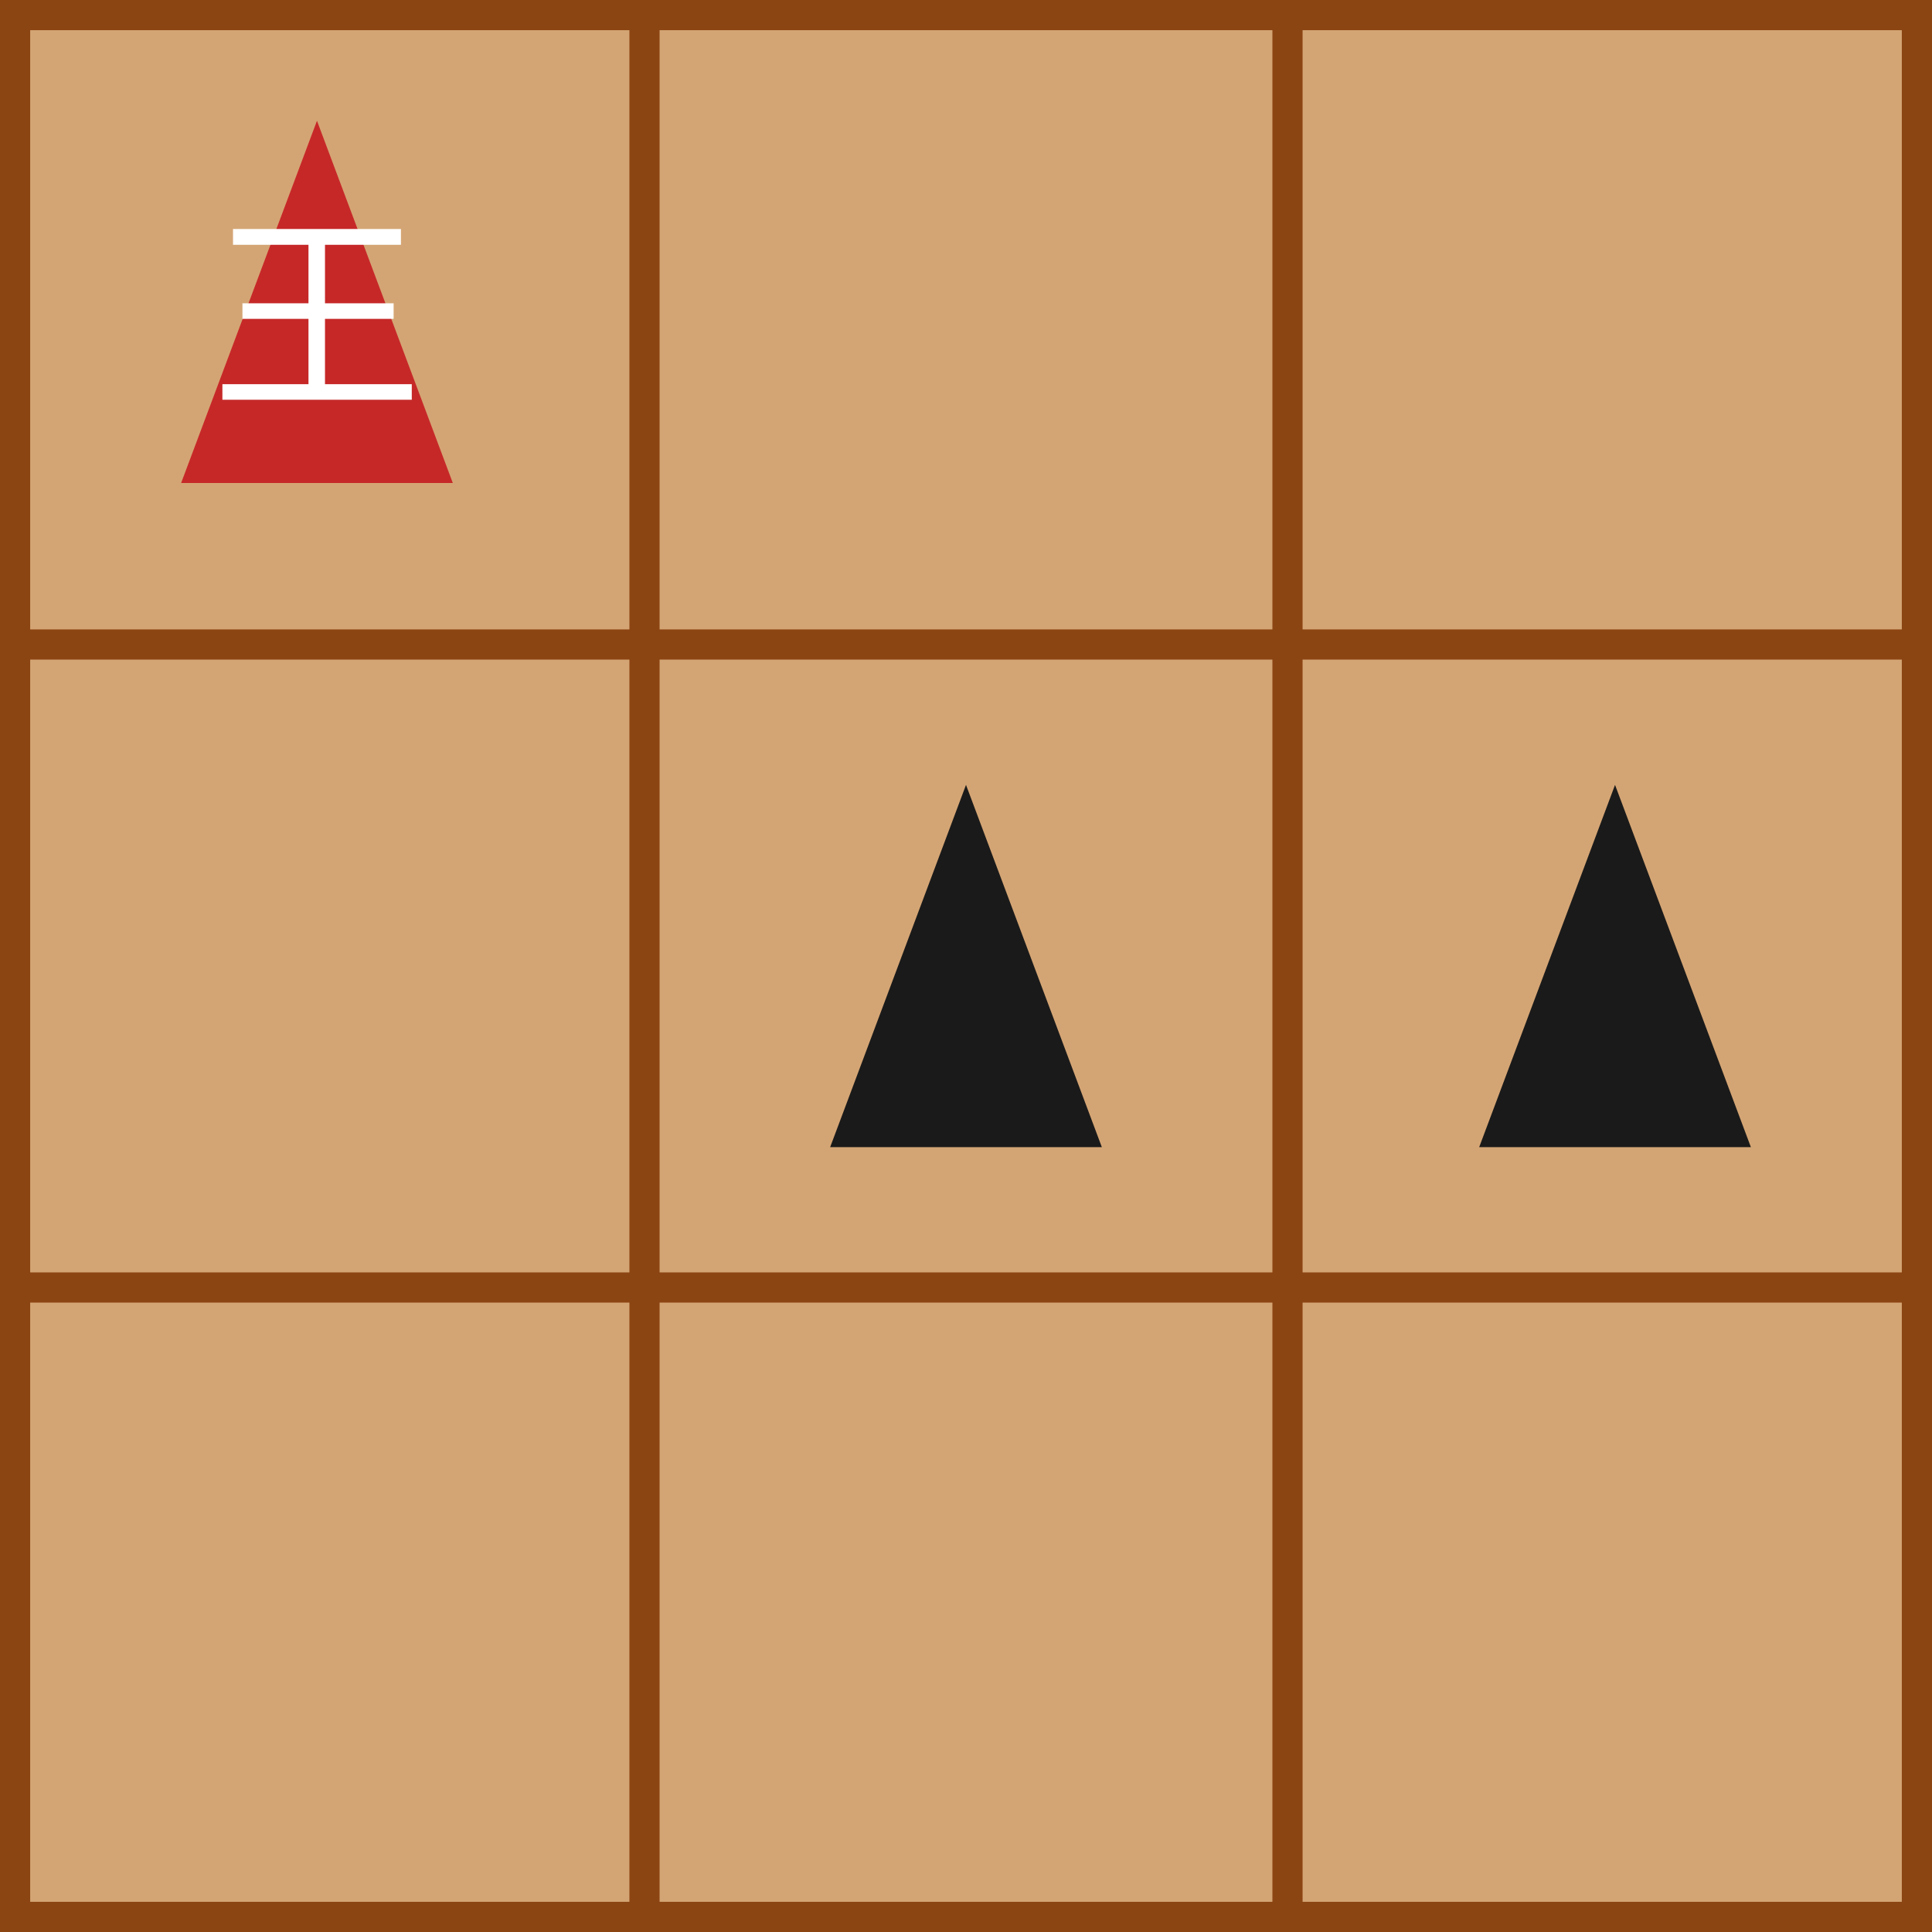
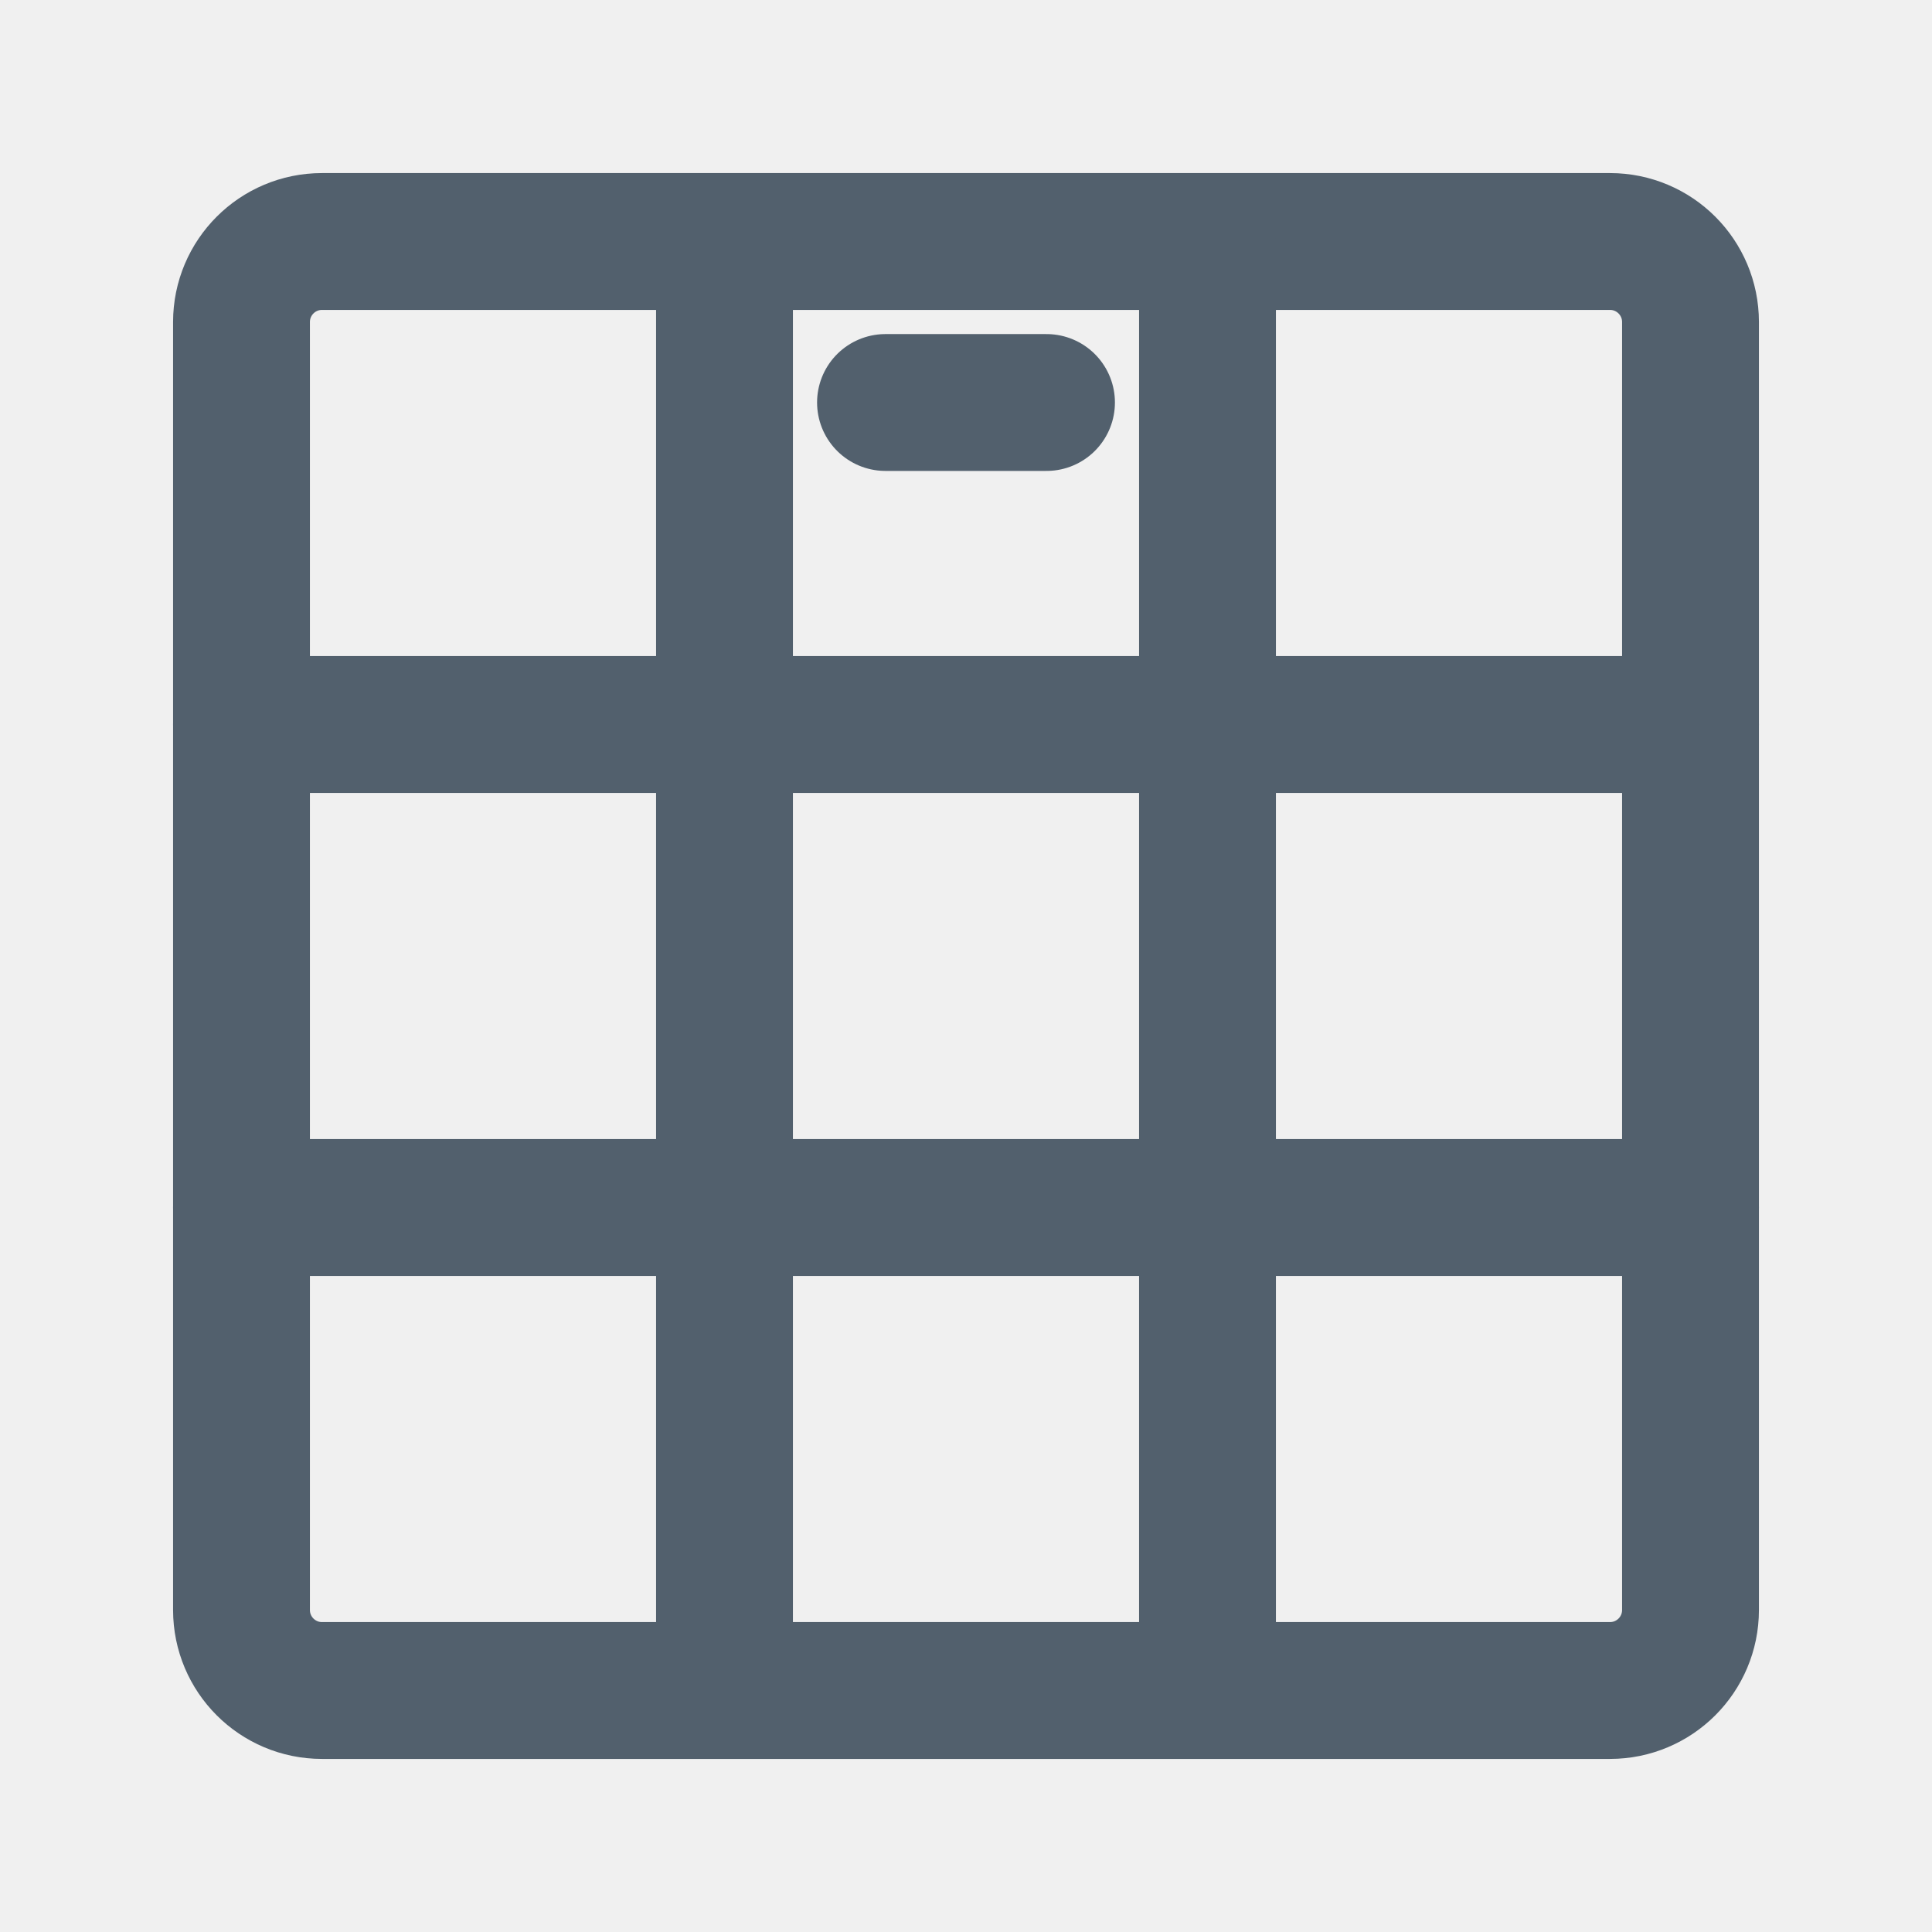
- <svg xmlns="http://www.w3.org/2000/svg" viewBox="0 0 128 128" width="128" height="128">
-   <defs>
-     <style>
-             text { font-family: 'Noto Sans JP', 'Yu Gothic', sans-serif; }
-         </style>
-   </defs>
-   <rect x="0" y="0" width="128" height="128" fill="#D4A574" stroke="#8B4513" stroke-width="4" />
-   <line x1="0" y1="42.7" x2="128" y2="42.7" stroke="#8B4513" stroke-width="2" />
-   <line x1="0" y1="85.3" x2="128" y2="85.3" stroke="#8B4513" stroke-width="2" />
-   <line x1="42.7" y1="0" x2="42.7" y2="128" stroke="#8B4513" stroke-width="2" />
-   <line x1="85.3" y1="0" x2="85.3" y2="128" stroke="#8B4513" stroke-width="2" />
-   <polygon points="21,8 12,32 30,32" fill="#C62828" />
-   <text x="21" y="26" text-anchor="middle" font-family="serif" font-size="14" fill="white">王</text>
-   <polygon points="64,52 55,76 73,76" fill="#1A1A1A" />
-   <polygon points="107,52 98,76 116,76" fill="#1A1A1A" />
+ <svg xmlns="http://www.w3.org/2000/svg" viewBox="0 0 24 24" width="24" height="24">
+   <g fill="none" stroke="#52606d" stroke-width="1.7" stroke-linecap="round" stroke-linejoin="round">
+     <rect x="3" y="3" width="18" height="18" rx="1" />
+     <path d="M3 9h18M3 15h18M9 3v18m6-18v18m-4-16h2" />
+   </g>
</svg>
